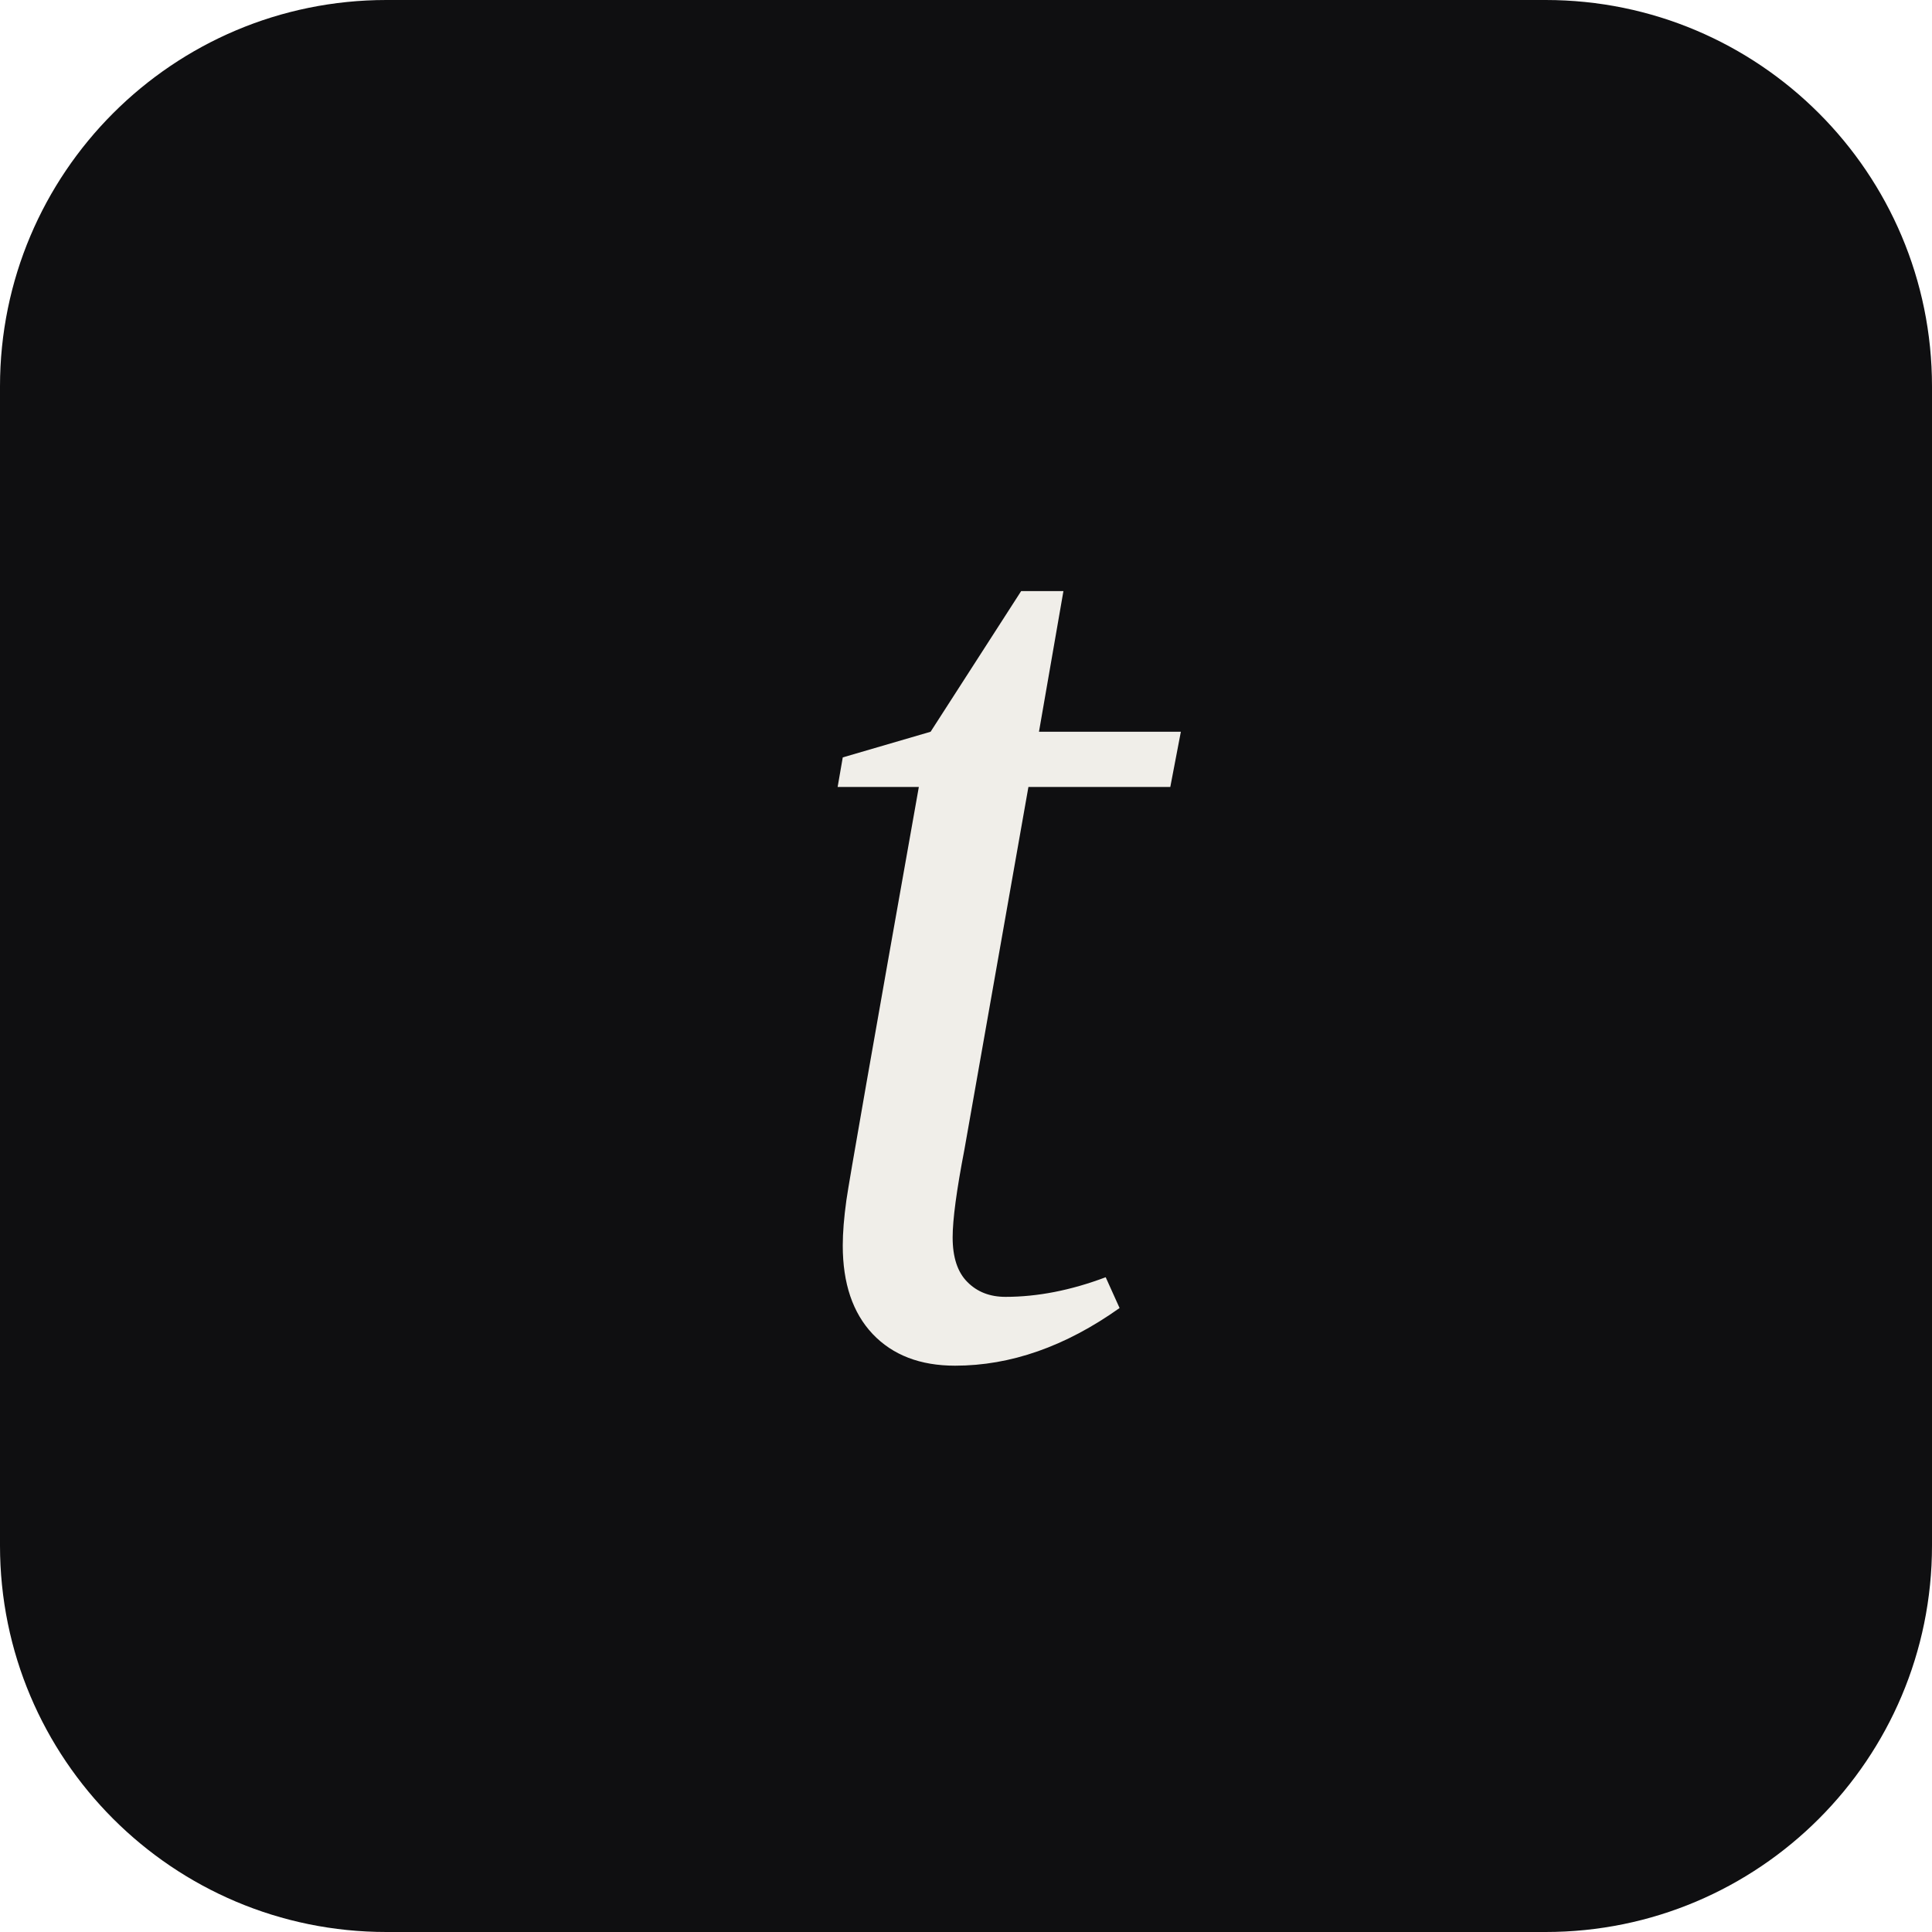
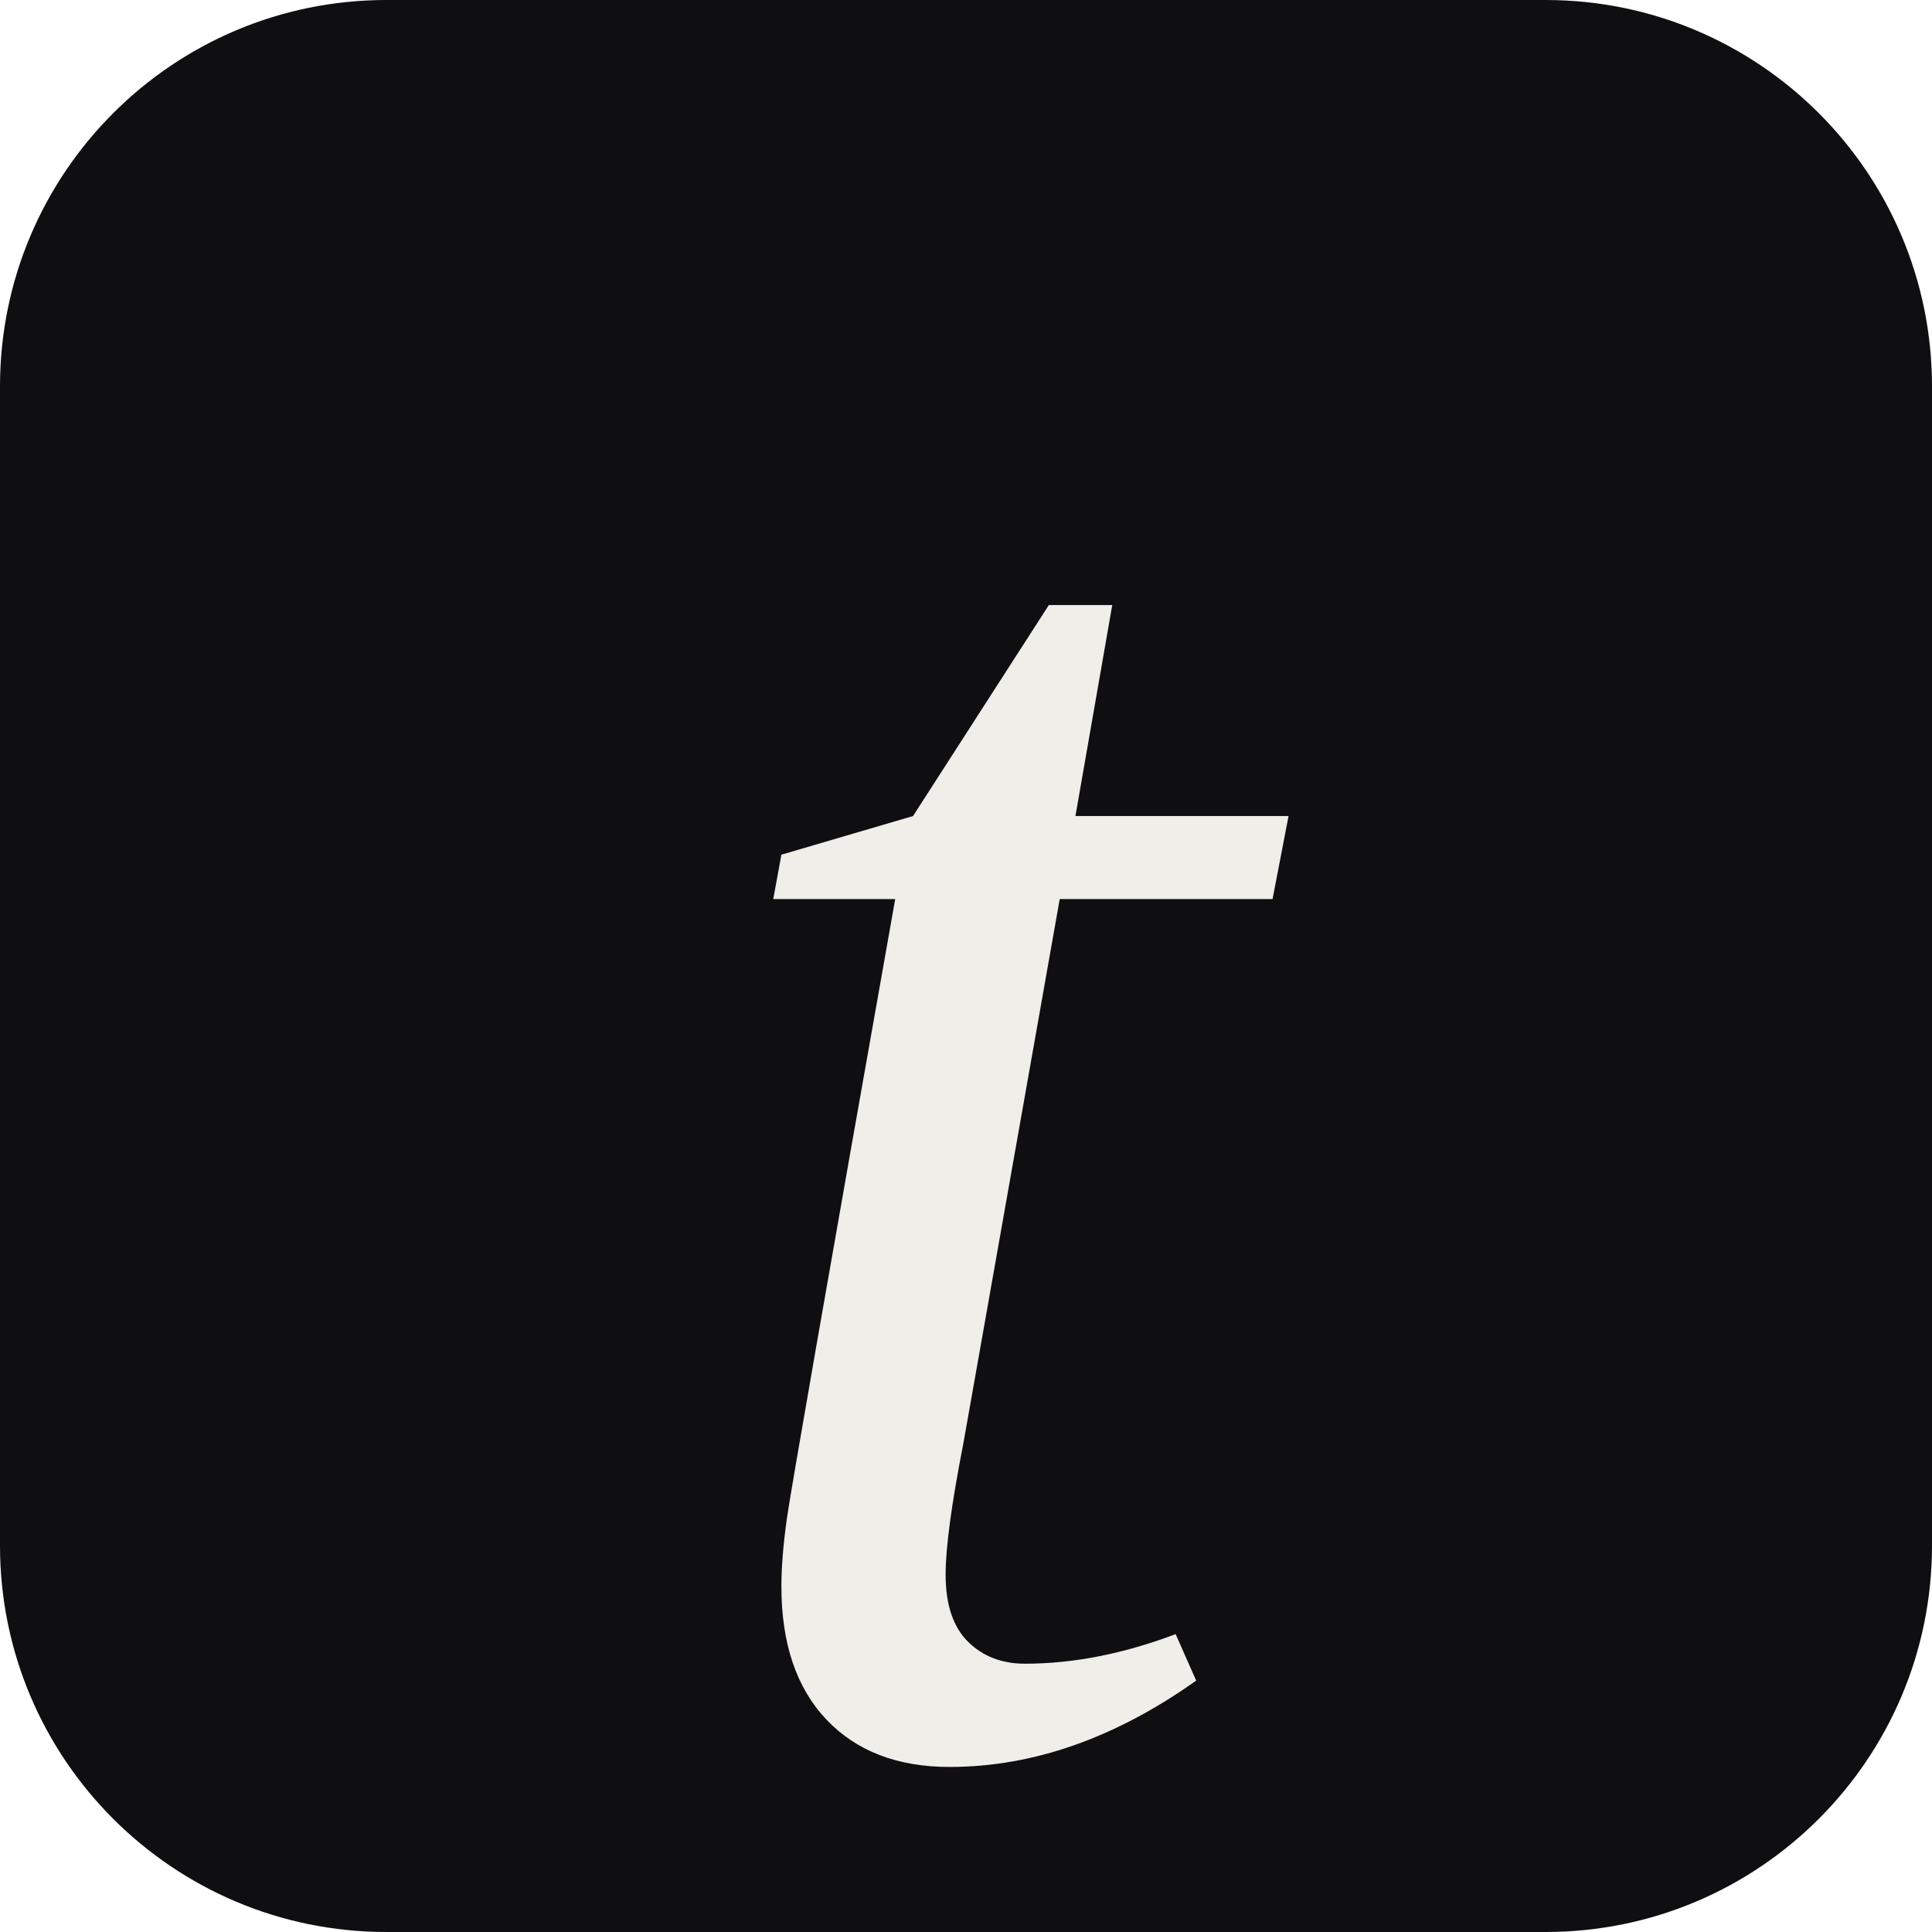
<svg xmlns="http://www.w3.org/2000/svg" viewBox="0 0 100 100">
  <rect width="100" height="100" rx="20" fill="#0f0f11" />
-   <text x="50" y="70" font-family="Times New Roman, serif" font-size="70" font-style="italic" fill="#F0EEE9" text-anchor="middle" dominant-baseline="auto">t</text>
+   <text x="50" y="55" font-family="Times New Roman, serif" font-size="105" font-style="italic" fill="#F0EEE9" text-anchor="middle" dominant-baseline="central">t</text>
</svg>
